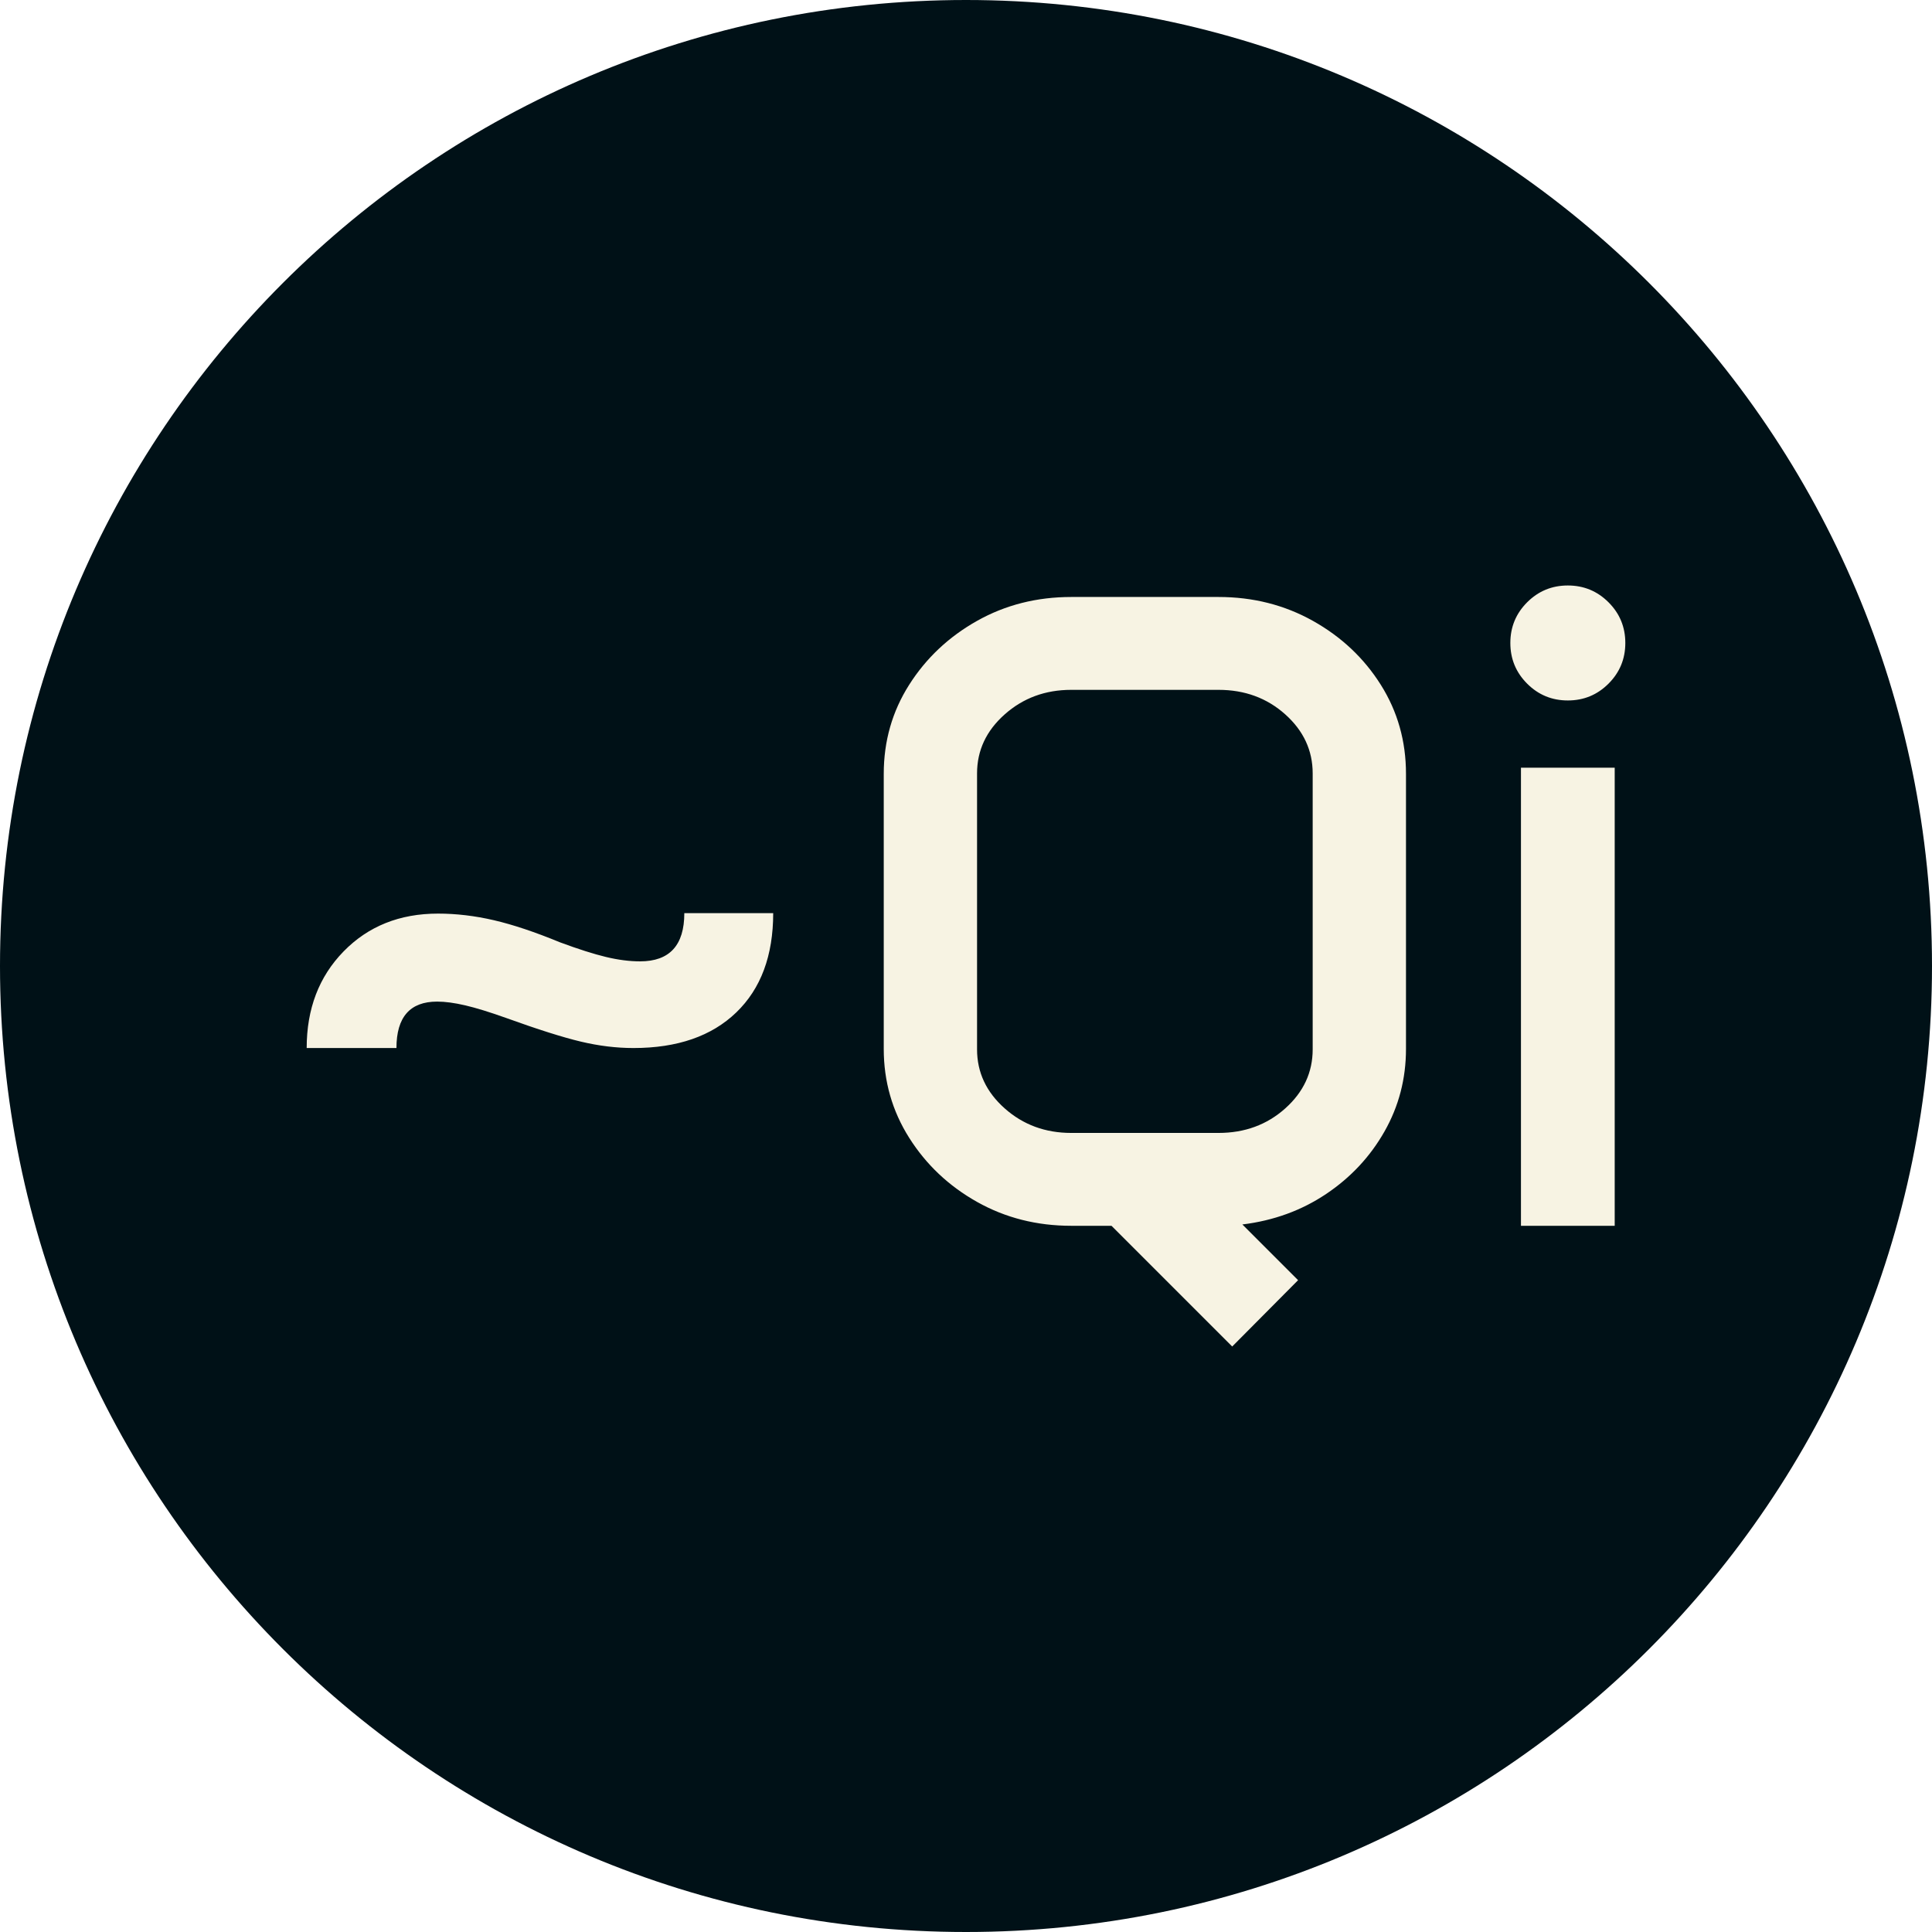
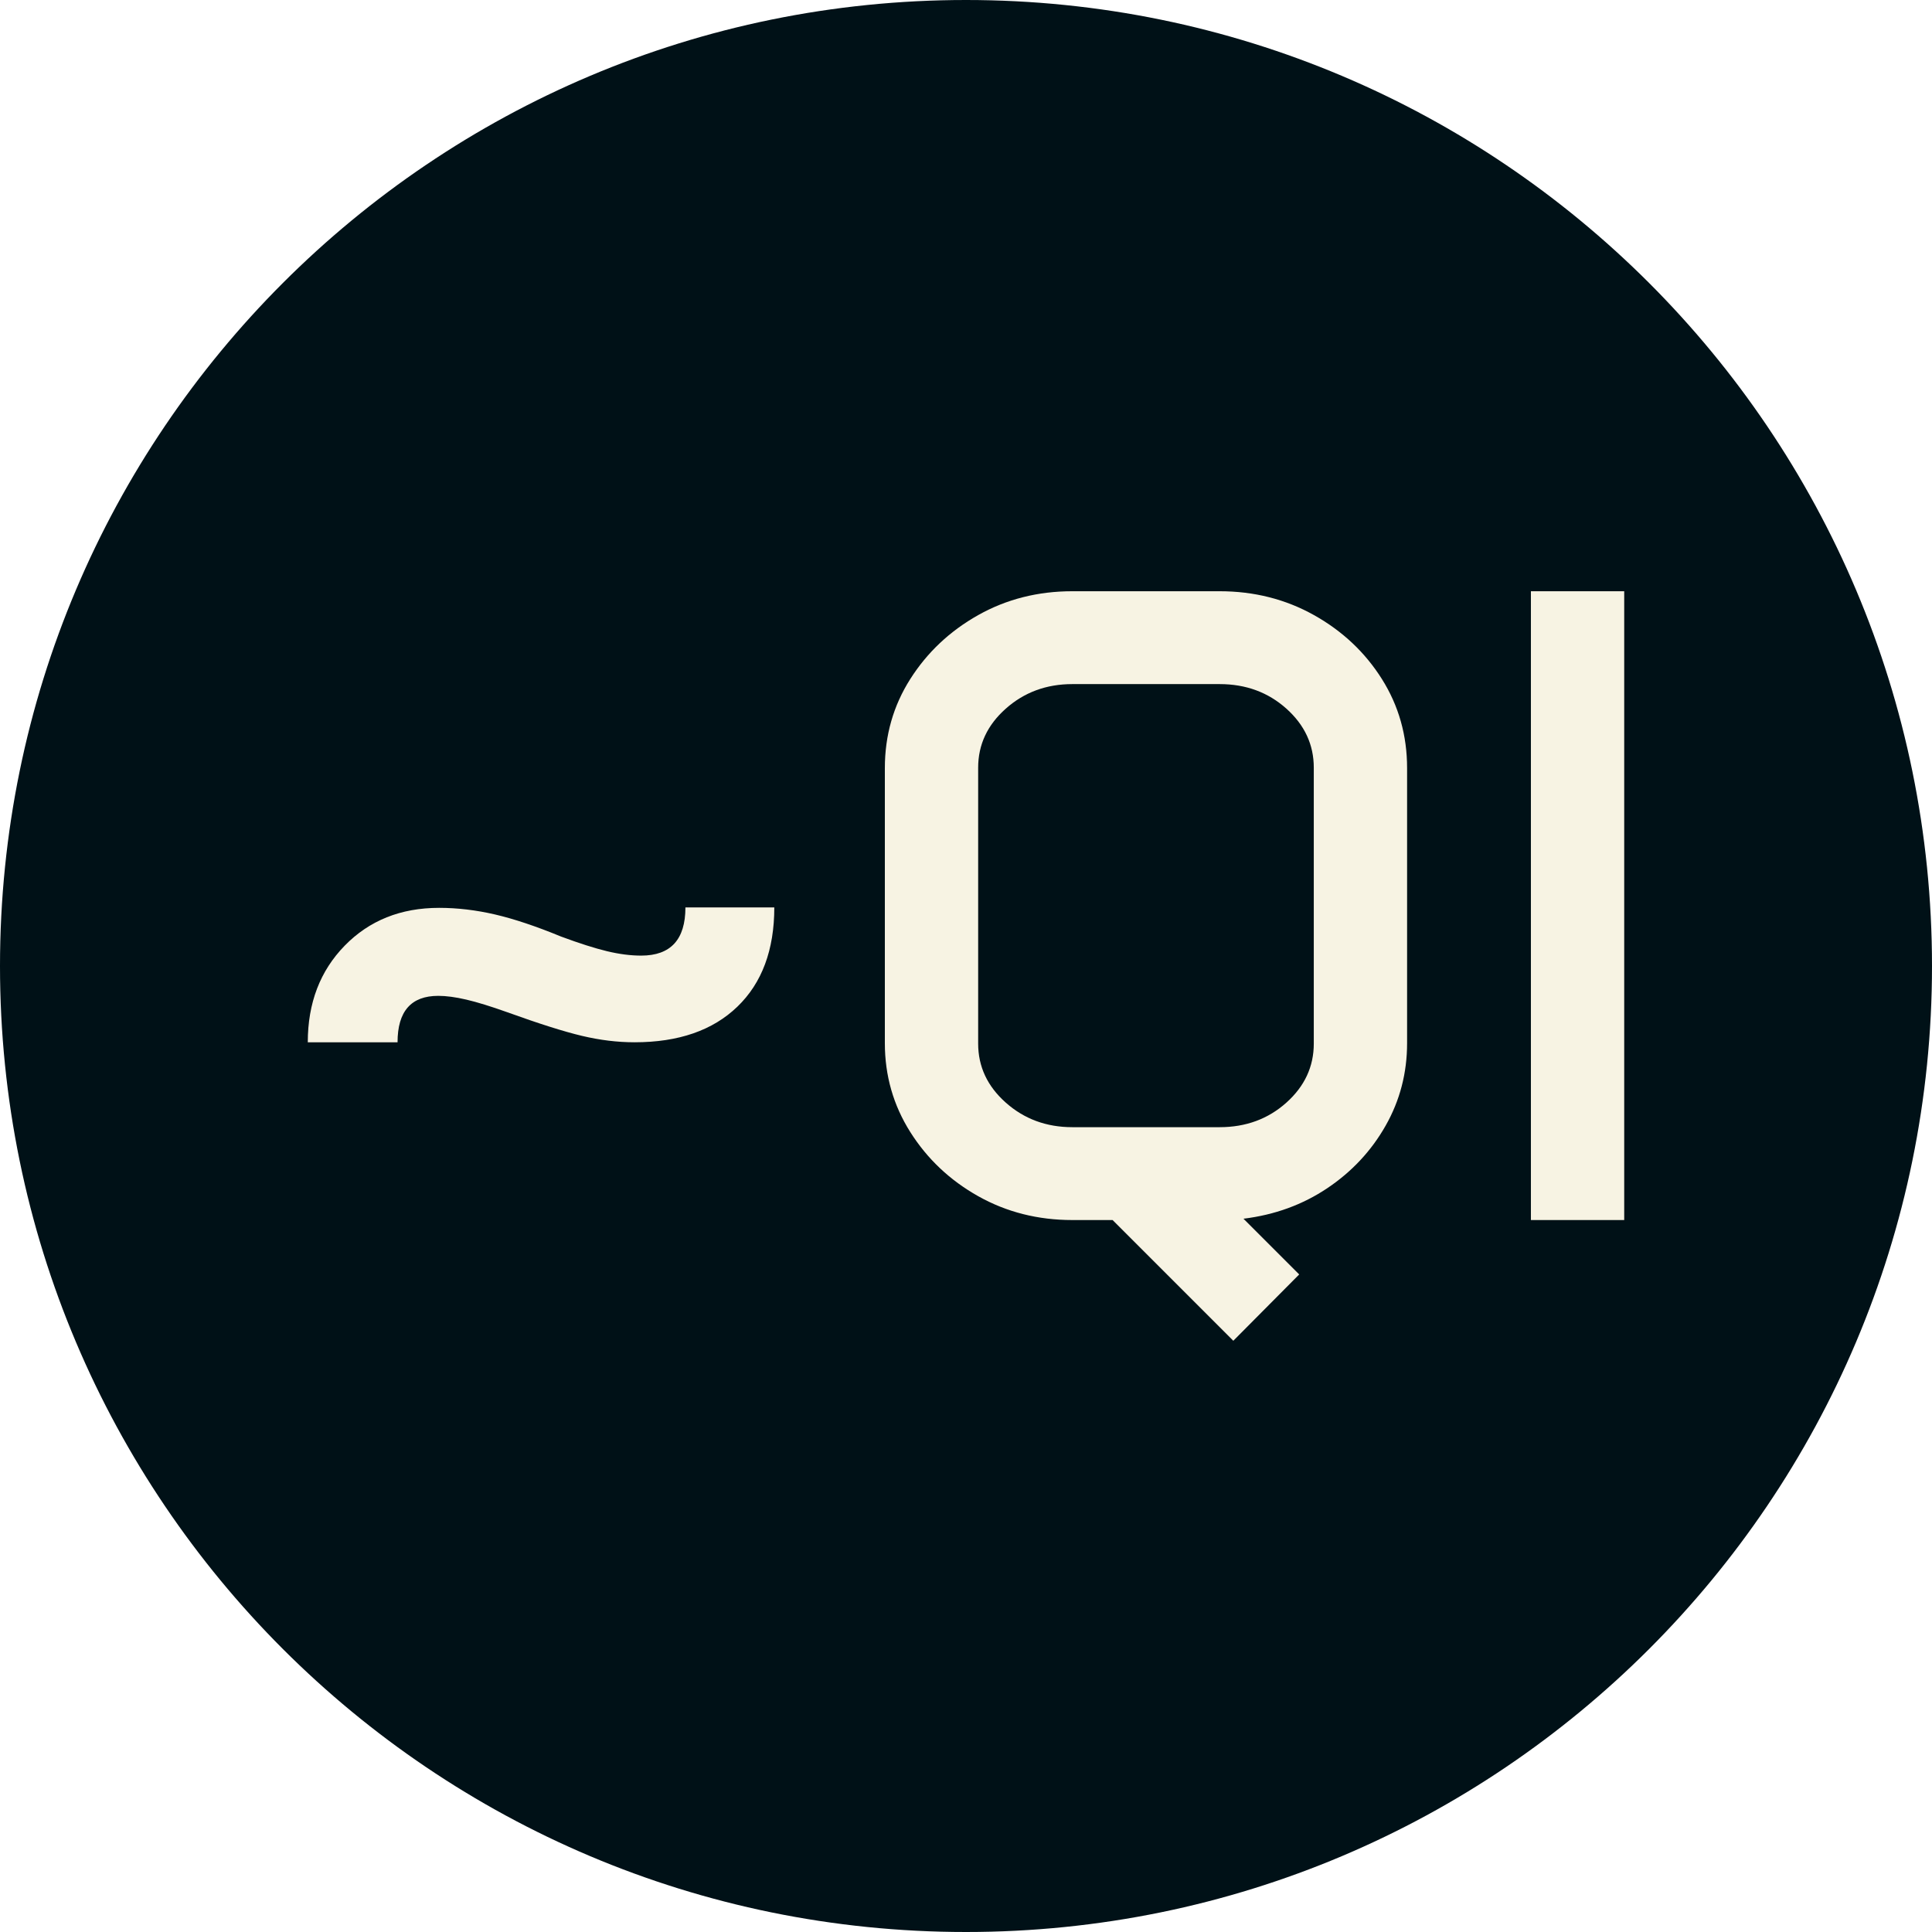
<svg xmlns="http://www.w3.org/2000/svg" viewBox="0 0 512 512">
  <circle cx="256" cy="256" r="256" fill="#001117" />
-   <path d="M36.680-47.109L12.891-47.109Q12.891-62.695 22.676-72.715Q32.461-82.734 47.695-82.734L47.695-82.734Q54.961-82.734 62.520-80.977Q70.078-79.219 80.039-75.117L80.039-75.117Q87.305-72.422 92.168-71.250Q97.031-70.078 101.250-70.078L101.250-70.078Q112.969-70.078 112.969-82.852L112.969-82.852L136.523-82.852Q136.523-65.977 126.738-56.543Q116.953-47.109 99.492-47.109L99.492-47.109Q92.695-47.109 85.547-48.809Q78.398-50.508 65.742-55.078L65.742-55.078Q59.180-57.422 54.902-58.418Q50.625-59.414 47.461-59.414L47.461-59.414Q36.680-59.414 36.680-47.109L36.680-47.109ZM165.820-46.875L165.820-119.766Q165.820-132.773 172.559-143.379Q179.297-153.984 190.547-160.313Q201.797-166.641 215.508-166.641L215.508-166.641L254.531-166.641Q268.242-166.641 279.551-160.313Q290.859-153.984 297.539-143.379Q304.219-132.773 304.219-119.766L304.219-119.766L304.219-46.875Q304.219-35.039 298.535-25.020Q292.852-15 283.066-8.438Q273.281-1.875 260.859-0.352L260.859-0.352L275.625 14.414L258.164 31.992L226.172 0L215.508 0Q201.797 0 190.547-6.328Q179.297-12.656 172.559-23.320Q165.820-33.984 165.820-46.875L165.820-46.875ZM190.547-119.883L190.547-46.758Q190.547-37.617 197.871-31.113Q205.195-24.609 215.508-24.609L215.508-24.609L254.531-24.609Q264.961-24.609 272.227-31.113Q279.492-37.617 279.492-46.758L279.492-46.758L279.492-119.883Q279.492-129.023 272.227-135.527Q264.961-142.031 254.531-142.031L254.531-142.031L215.508-142.031Q205.195-142.031 197.871-135.527Q190.547-129.023 190.547-119.883L190.547-119.883ZM331.875-154.453L331.875-154.453Q331.875-160.781 336.328-165.234Q340.781-169.688 347.109-169.688L347.109-169.688Q353.438-169.688 357.891-165.234Q362.344-160.781 362.344-154.453L362.344-154.453Q362.344-148.125 357.891-143.672Q353.438-139.219 347.109-139.219L347.109-139.219Q340.781-139.219 336.328-143.672Q331.875-148.125 331.875-154.453ZM334.688 0L334.688-121.406L359.531-121.406L359.531 0L334.688 0Z" fill="#f7f3e3" transform="translate(68.3825, 324.848)" />
+   <path d="M36.680-47.109L12.891-47.109Q12.891-62.695 22.676-72.715Q32.461-82.734 47.695-82.734L47.695-82.734Q54.961-82.734 62.520-80.977Q70.078-79.219 80.039-75.117L80.039-75.117Q87.305-72.422 92.168-71.250Q97.031-70.078 101.250-70.078L101.250-70.078Q112.969-70.078 112.969-82.852L112.969-82.852L136.523-82.852Q136.523-65.977 126.738-56.543Q116.953-47.109 99.492-47.109L99.492-47.109Q92.695-47.109 85.547-48.809Q78.398-50.508 65.742-55.078L65.742-55.078Q59.180-57.422 54.902-58.418Q50.625-59.414 47.461-59.414L47.461-59.414Q36.680-59.414 36.680-47.109L36.680-47.109ZM165.820-46.875L165.820-119.766Q165.820-132.773 172.559-143.379Q179.297-153.984 190.547-160.313Q201.797-166.641 215.508-166.641L215.508-166.641L254.531-166.641Q268.242-166.641 279.551-160.313Q290.859-153.984 297.539-143.379Q304.219-132.773 304.219-119.766L304.219-119.766L304.219-46.875Q304.219-35.039 298.535-25.020Q292.852-15 283.066-8.438Q273.281-1.875 260.859-0.352L260.859-0.352L275.625 14.414L258.164 31.992L226.172 0L215.508 0Q201.797 0 190.547-6.328Q179.297-12.656 172.559-23.320Q165.820-33.984 165.820-46.875L165.820-46.875ZM190.547-119.883L190.547-46.758Q190.547-37.617 197.871-31.113Q205.195-24.609 215.508-24.609L215.508-24.609L254.531-24.609Q264.961-24.609 272.227-31.113Q279.492-37.617 279.492-46.758L279.492-46.758L279.492-119.883Q279.492-129.023 272.227-135.527Q264.961-142.031 254.531-142.031L254.531-142.031L215.508-142.031Q205.195-142.031 197.871-135.527Q190.547-129.023 190.547-119.883L190.547-119.883ZM337.031 0L337.031-166.641L361.758-166.641L361.758 0L337.031 0Z" fill="#f7f3e3" transform="translate(68.6755, 323.3245)" />
</svg>
